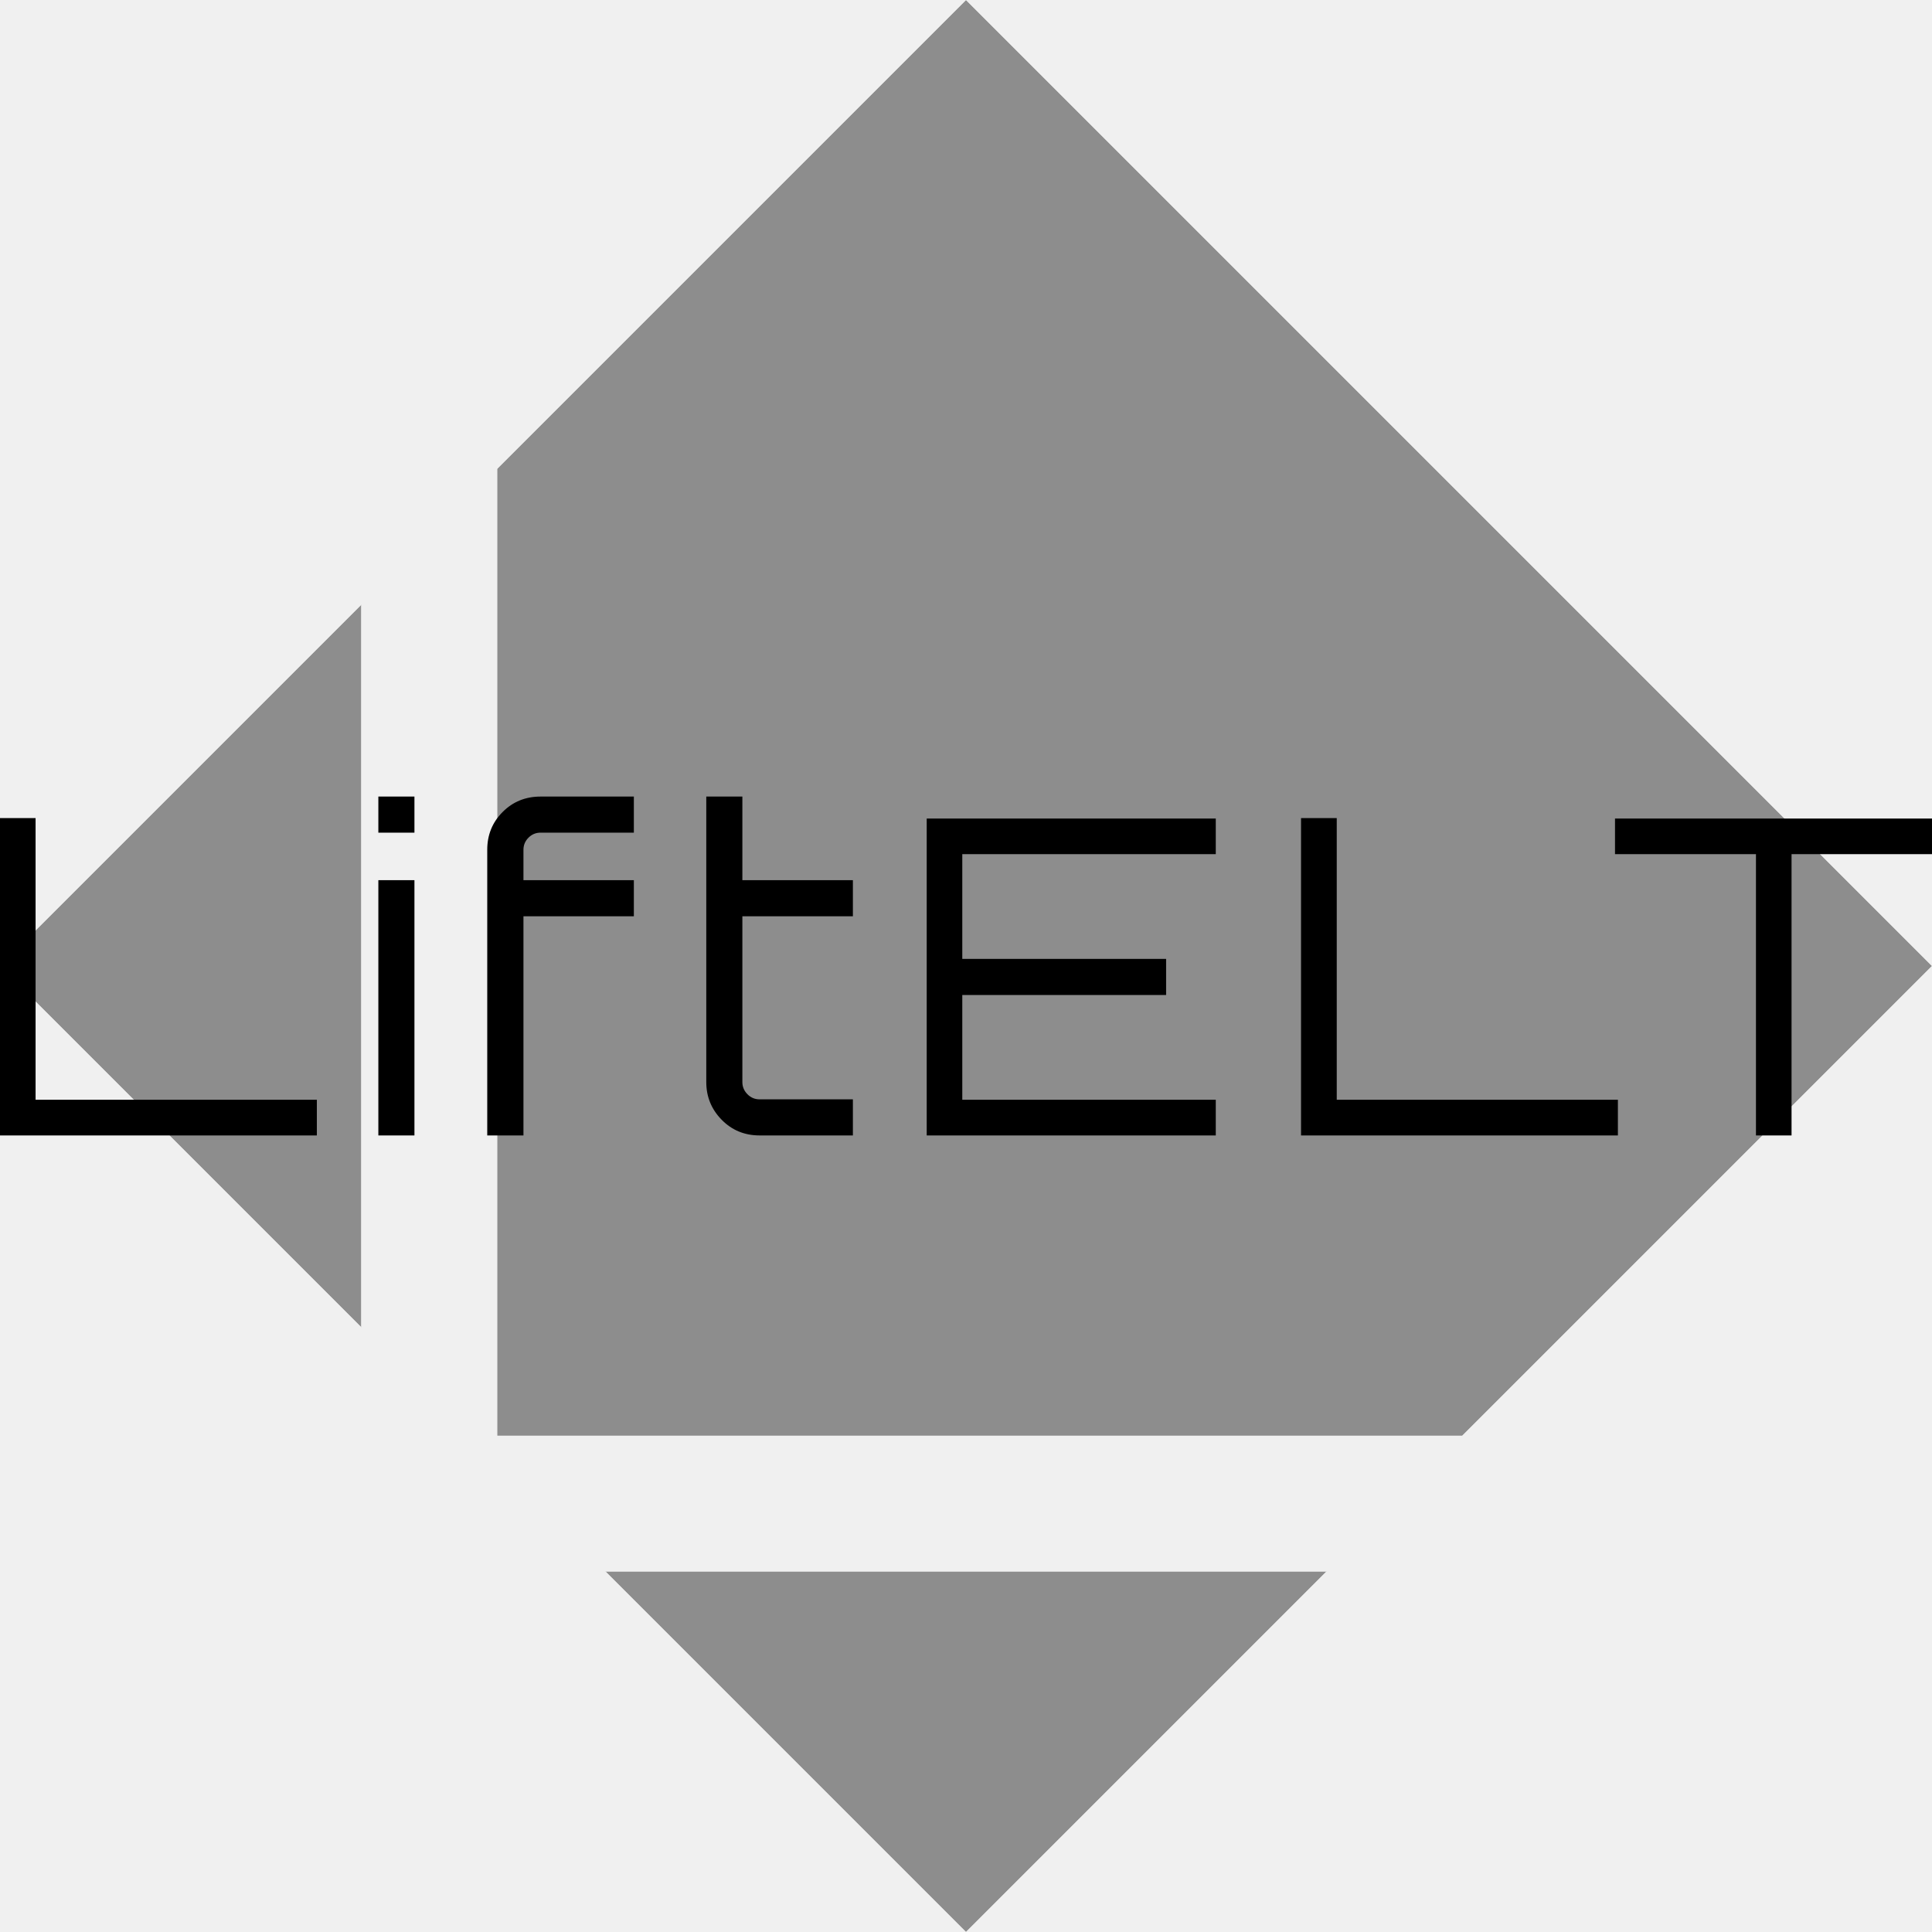
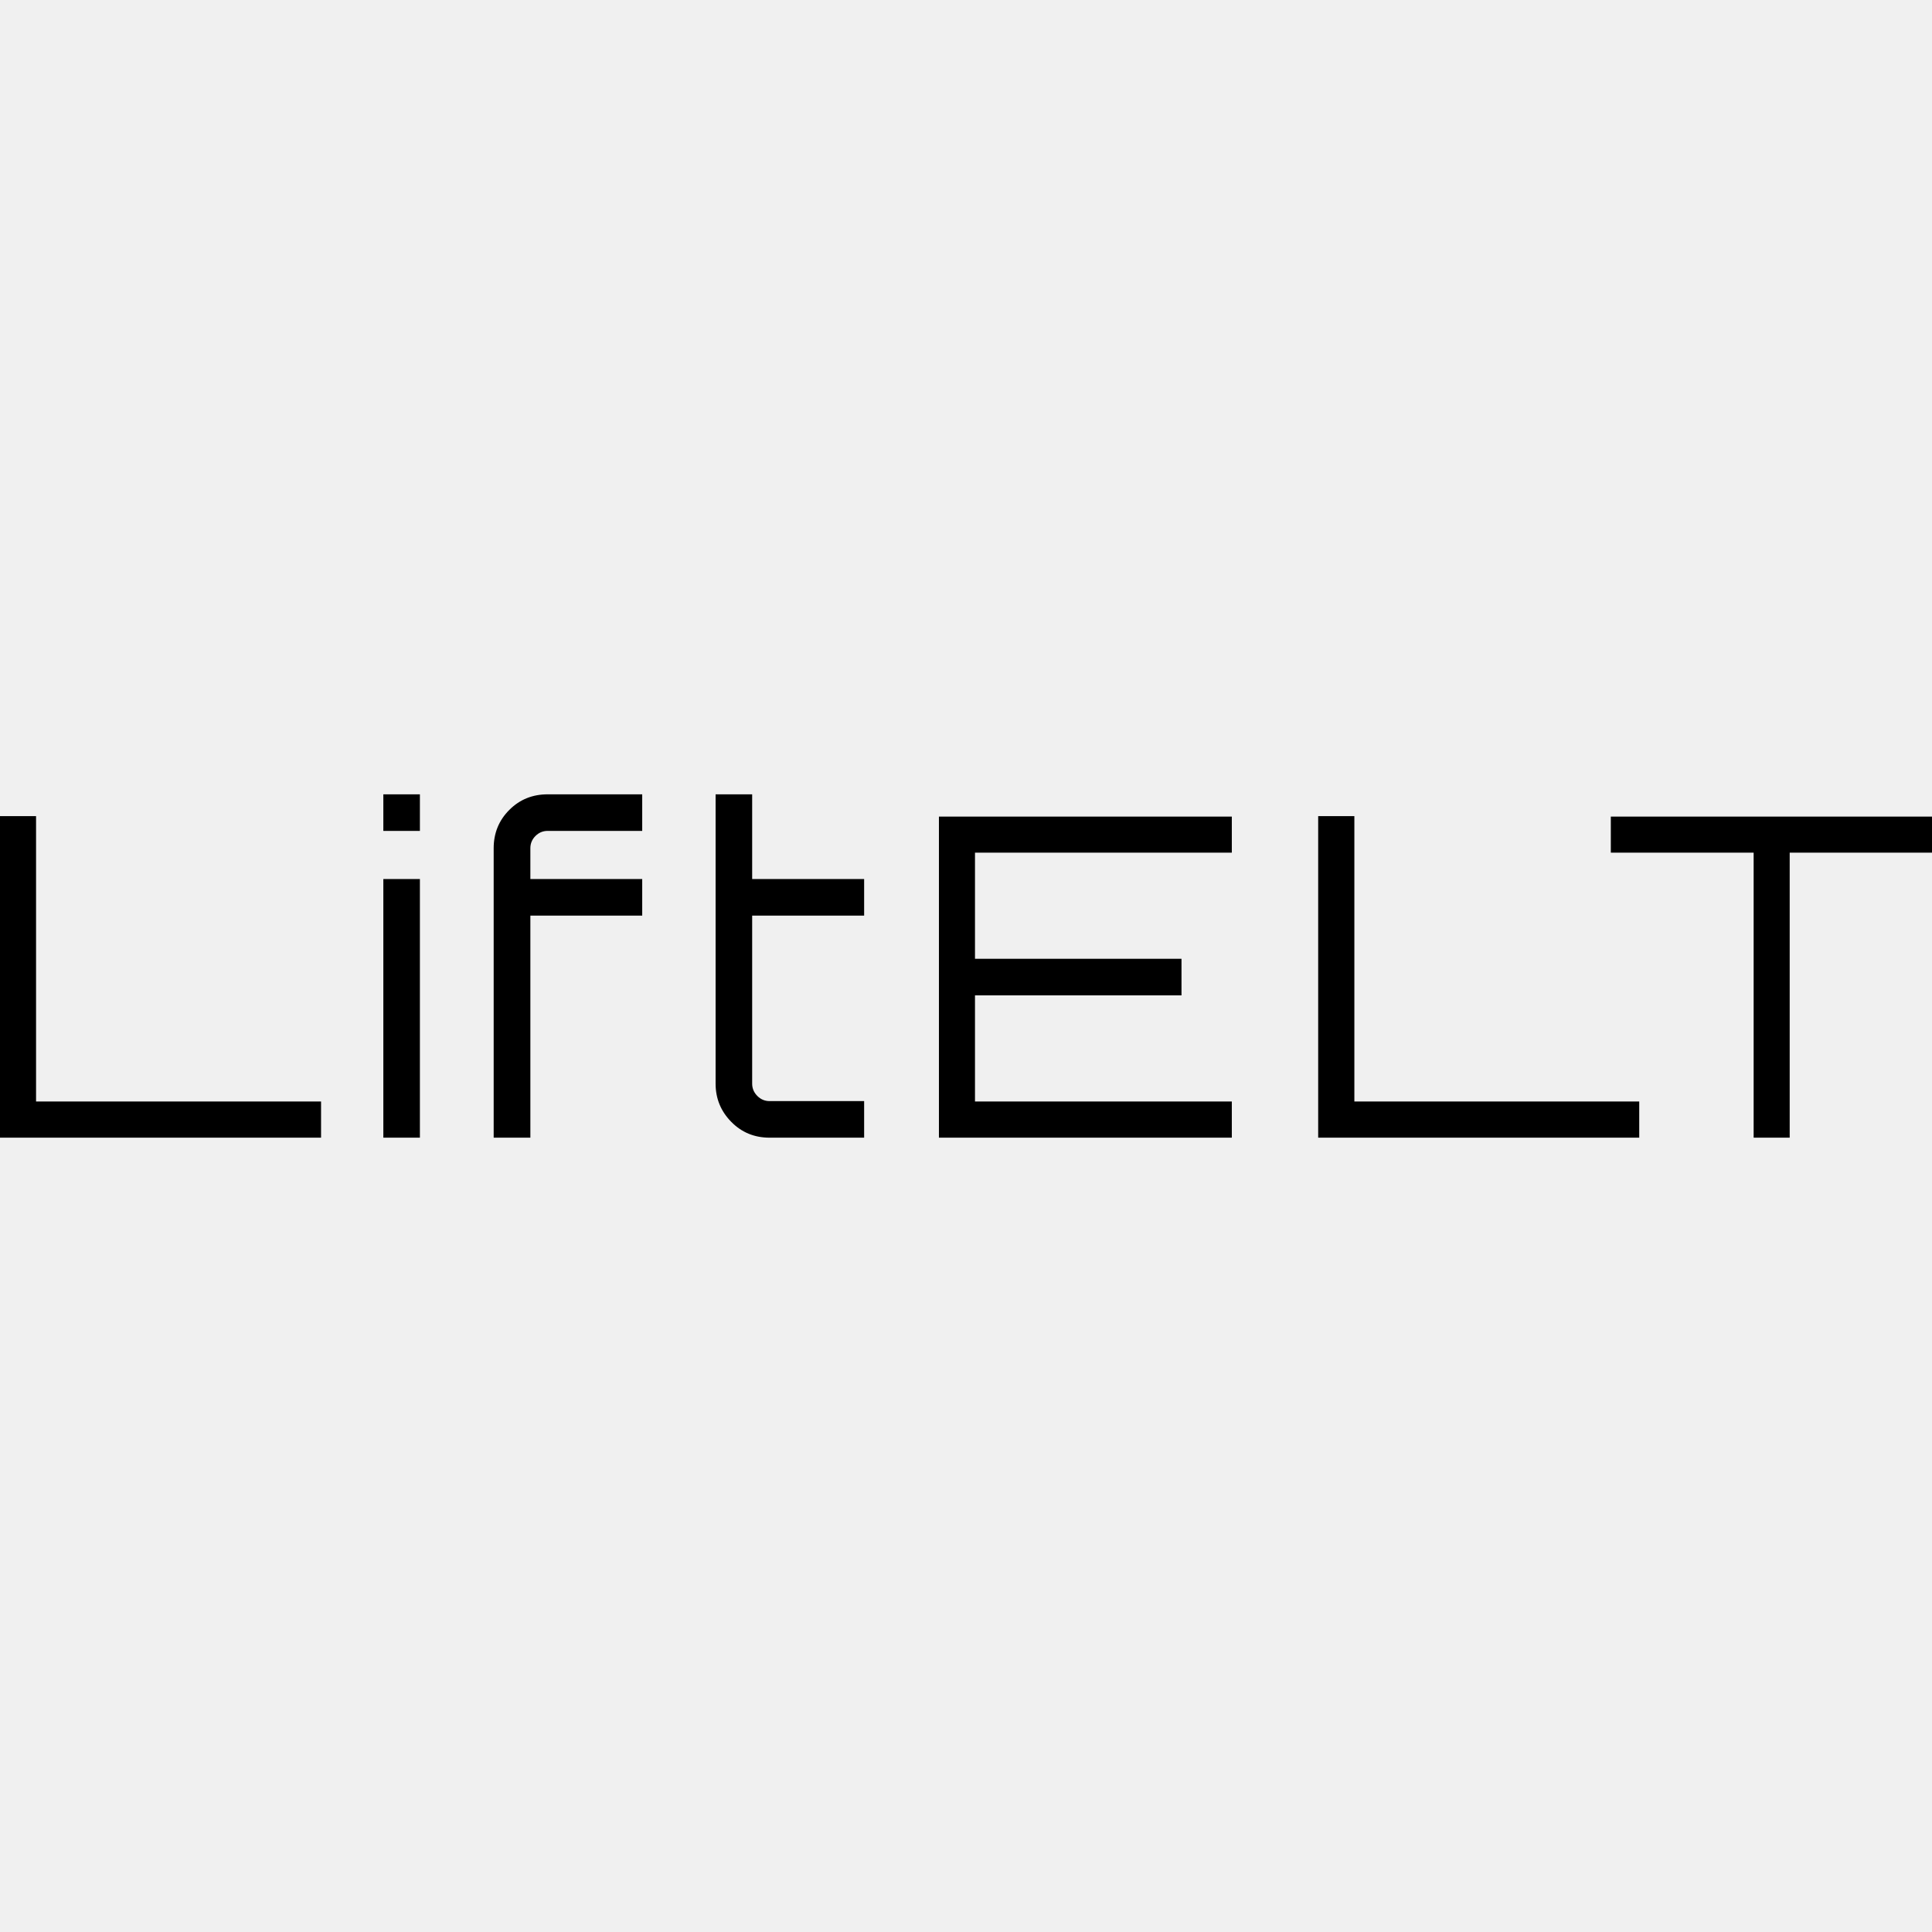
- <svg xmlns="http://www.w3.org/2000/svg" viewBox="932.965 524.555 534.071 534.071" width="534.071" height="534.071">
-   <g fill="#444" class="iconsvg-imagesvg icon_container" transform="matrix(7.058824, 0, 0, 7.058824, 932.9647, 524.5553)">
-     <rect fill="#444" fill-opacity="0" stroke-width="2" x="0" y="0" width="75.66" height="75.66" class="image-rect" />
-     <svg viewBox="0 0 60 60" x="0" y="0" width="75.66" height="75.66" class="image-svg-svg bn" style="overflow: visible;">
-       <g hollow-target="iconBnFill" mask="url(#2545ce49-6cc4-495d-a3cc-9343b2e992a6)">
-         <g>
-           <svg fill="#000000" version="1.1" x="0" y="0" viewBox="5 5 90 90" style="overflow: visible;" width="60" height="60" filtersec="colorsf593682473" filter="url(#tH2K-trZk6rydYmz4uFzk)">
-             <g transform="scale(1, 1)&#10;skewX(0)">
+ <svg xmlns="http://www.w3.org/2000/svg" viewBox="0 0 75.66 75.66" width="75.66" height="75.66">
+   <defs>
+     <filter id="colors9098082997">
+       <feColorMatrix type="matrix" values="0 0 0 0 0.266  0 0 0 0 0.266  0 0 0 0 0.266  0 0 0 1&#10;0" class="icon-feColorMatrix " />
+     </filter>
+   </defs>
+   <svg viewBox="0 0 60 60" x="0" y="0" width="75.66" height="75.66" class="image-svg-svg bn" style="overflow: visible;" transform="matrix(8.901177, 0, 0, 8.901177, 932.9647, 524.5553)">
+     <g hollow-target="iconBnFill" mask="url(#2545ce49-6cc4-495d-a3cc-9343b2e992a6)">
+       <g>
+         <svg fill="#000000" version="1.1" x="0" y="0" viewBox="5 5 90 90" style="overflow: visible;" width="60" height="60" filtersec="colorsf593682473" filter="url(#tH2K-trZk6rydYmz4uFzk)">
+           <g transform="scale(1, 1)&#10;skewX(0)">
+             <g>
              <g>
-                 <g>
-                   <path d="M50,5L5,50l45,45l45-45L50,5z" />
-                 </g>
+                 <path d="M50,5L5,50l45,45l45-45L50,5z" />
              </g>
            </g>
-             <defs>
-               <filter id="tH2K-trZk6rydYmz4uFzk">
-                 <feColorMatrix type="matrix" values="0 0 0&#10;0 0.266  0 0 0 0 0.266  0 0 0 0 0.266  0 0 0 1&#10;0" />
-               </filter>
-             </defs>
-           </svg>
-         </g>
-         <g filter="url(#colors9098082997)">
-           <svg viewBox="0 0&#10;51.84 51.912" width="37.62" height="37.62" x="11.19" y="11.19" class="image-svg-letter">
-             <path transform="translate(-4.104&#10;51.912)" d="M55.94 0L4.10 0L4.10-51.91L9.94-51.91L9.94-5.83L55.94-5.83L55.94 0Z" />
-           </svg>
-         </g>
+           </g>
+           <defs>
+             <filter id="tH2K-trZk6rydYmz4uFzk">
+               <feColorMatrix type="matrix" values="0 0 0&#10;0 0.266  0 0 0 0 0.266  0 0 0 0 0.266  0 0 0 1&#10;0" />
+             </filter>
+           </defs>
+         </svg>
      </g>
-       <mask id="2545ce49-6cc4-495d-a3cc-9343b2e992a6">
-         <g fill="white">
-           <svg version="1.1" x="0" y="0" viewBox="5 5 90 90" style="overflow: visible;" width="60" height="60" filtersec="colorsf593682473">
-             <g transform="scale(1, 1) skewX(0)">
+       <g filter="url(#colors9098082997)">
+         <svg viewBox="0 0&#10;51.84 51.912" width="37.62" height="37.62" x="11.19" y="11.19" class="image-svg-letter">
+           <path transform="translate(-4.104&#10;51.912)" d="M55.94 0L4.10 0L4.10-51.91L9.94-51.91L9.94-5.83L55.94-5.83L55.94 0Z" />
+         </svg>
+       </g>
+     </g>
+     <mask id="2545ce49-6cc4-495d-a3cc-9343b2e992a6">
+       <g fill="white">
+         <svg version="1.1" x="0" y="0" viewBox="5 5 90 90" style="overflow: visible;" width="60" height="60" filtersec="colorsf593682473">
+           <g transform="scale(1, 1) skewX(0)">
+             <g>
              <g>
-                 <g>
-                   <path d="M50,5L5,50l45,45l45-45L50,5z" />
-                 </g>
+                 <path d="M50,5L5,50l45,45l45-45L50,5z" />
              </g>
            </g>
-           </svg>
-         </g>
-         <g fill="black">
-           <svg viewBox="0 0&#10;                                                         51.84&#10;                                                         51.912" width="37.62" height="37.62" x="11.19" y="11.19" class="image-svg-letter">
-             <path transform="translate(-4.104 51.912)" d="M55.94 0L4.10 0L4.10-51.91L9.94-51.91L9.94-5.83L55.94-5.83L55.94 0Z" />
-           </svg>
-         </g>
-       </mask>
-     </svg>
-     <defs>
-       <filter id="colors9098082997">
-         <feColorMatrix type="matrix" values="0 0 0 0 0.266  0 0 0 0 0.266  0 0 0 0 0.266  0 0 0 1&#10;0" class="icon-feColorMatrix " />
-       </filter>
-     </defs>
-   </g>
-   <g transform="matrix(3.949876, 0, 0, 3.949876, 932.9647, 744.753)" style="">
-     <g fill-rule="" class="tp-name iconsvg-namesvg">
-       <g transform="scale(0.88)">
-         <g>
-           <path d="M 27.2 0 L 2 0 L 2 -25.24 L 4.83 -25.24 L 4.83 -2.84 L 27.2 -2.84 L 27.2 0 Z M 34.96 0 L 32.09 0 L 32.09 -20.3 L 34.96 -20.3 L 34.96 0 Z M 32.09 -24.08 L 32.09 -26.95 L 34.96 -26.95 L 34.96 -24.08 L 32.09 -24.08 Z M 52.41 -24.08 L 44.99 -24.08 Q 44.43 -24.08 44.03 -23.68 Q 43.63 -23.28 43.63 -22.72 L 43.63 -22.72 L 43.63 -20.3 L 52.41 -20.3 L 52.41 -17.43 L 43.63 -17.43 L 43.63 0 L 40.75 0 L 40.75 -22.72 Q 40.75 -24.5 41.98 -25.73 Q 43.2 -26.95 44.99 -26.95 L 44.99 -26.95 L 52.41 -26.95 L 52.41 -24.08 Z M 69.83 -20.3 L 69.83 -17.43 L 61.04 -17.43 L 61.04 -4.24 Q 61.04 -3.68 61.45 -3.27 Q 61.85 -2.87 62.41 -2.87 L 62.41 -2.87 L 69.83 -2.87 L 69.83 0 L 62.41 0 Q 60.62 0 59.4 -1.24 Q 58.17 -2.49 58.17 -4.24 L 58.17 -4.24 L 58.17 -26.95 L 61.04 -26.95 L 61.04 -20.3 L 69.83 -20.3 Z M 75.7 -25.2 L 98.69 -25.2 L 98.69 -22.37 L 78.53 -22.37 L 78.53 -14.04 L 94.74 -14.04 L 94.74 -11.17 L 78.53 -11.17 L 78.53 -2.84 L 98.69 -2.84 L 98.69 0 L 75.7 0 L 75.7 -25.2 Z M 130.67 0 L 105.47 0 L 105.47 -25.24 L 108.31 -25.24 L 108.31 -2.84 L 130.67 -2.84 L 130.67 0 Z M 130.44 -22.37 L 130.44 -25.2 L 155.65 -25.2 L 155.65 -22.37 L 144.48 -22.37 L 144.48 0 L 141.65 0 L 141.65 -22.37 L 130.44 -22.37 Z" transform="translate(-2, 26.95)" />
-         </g>
+           </g>
+         </svg>
      </g>
-     </g>
-   </g>
+       <g fill="black">
+         <svg viewBox="0 0&#10;                                                         51.84&#10;                                                         51.912" width="37.62" height="37.62" x="11.19" y="11.19" class="image-svg-letter">
+           <path transform="translate(-4.104 51.912)" d="M55.94 0L4.10 0L4.10-51.91L9.94-51.91L9.94-5.83L55.94-5.83L55.94 0Z" />
+         </svg>
+       </g>
+     </mask>
+   </svg>
+   <path d="M 12.573 44.553 L 0 44.553 L 0 31.96 L 1.412 31.96 L 1.412 43.136 L 12.573 43.136 L 12.573 44.553 Z M 16.444 44.553 L 15.012 44.553 L 15.012 34.425 L 16.444 34.425 L 16.444 44.553 Z M 15.012 32.539 L 15.012 31.107 L 16.444 31.107 L 16.444 32.539 L 15.012 32.539 Z M 25.15 32.539 L 21.448 32.539 C 21.262 32.539 21.102 32.606 20.969 32.739 C 20.836 32.872 20.77 33.031 20.77 33.218 L 20.77 34.425 L 25.15 34.425 L 25.15 35.857 L 20.77 35.857 L 20.77 44.553 L 19.333 44.553 L 19.333 33.218 C 19.333 32.626 19.537 32.125 19.947 31.716 C 20.352 31.31 20.853 31.107 21.448 31.107 L 25.15 31.107 L 25.15 32.539 Z M 33.841 34.425 L 33.841 35.857 L 29.456 35.857 L 29.456 42.437 C 29.456 42.624 29.524 42.785 29.66 42.921 C 29.793 43.054 29.953 43.121 30.139 43.121 L 33.841 43.121 L 33.841 44.553 L 30.139 44.553 C 29.544 44.553 29.043 44.347 28.638 43.934 C 28.228 43.518 28.024 43.019 28.024 42.437 L 28.024 31.107 L 29.456 31.107 L 29.456 34.425 L 33.841 34.425 Z M 36.77 31.98 L 48.24 31.98 L 48.24 33.392 L 38.182 33.392 L 38.182 37.548 L 46.269 37.548 L 46.269 38.98 L 38.182 38.98 L 38.182 43.136 L 48.24 43.136 L 48.24 44.553 L 36.77 44.553 L 36.77 31.98 Z M 64.195 44.553 L 51.622 44.553 L 51.622 31.96 L 53.039 31.96 L 53.039 43.136 L 64.195 43.136 L 64.195 44.553 Z M 63.082 33.392 L 63.082 31.98 L 75.66 31.98 L 75.66 33.392 L 70.087 33.392 L 70.087 44.553 L 68.675 44.553 L 68.675 33.392 L 63.082 33.392 Z" />
</svg>
